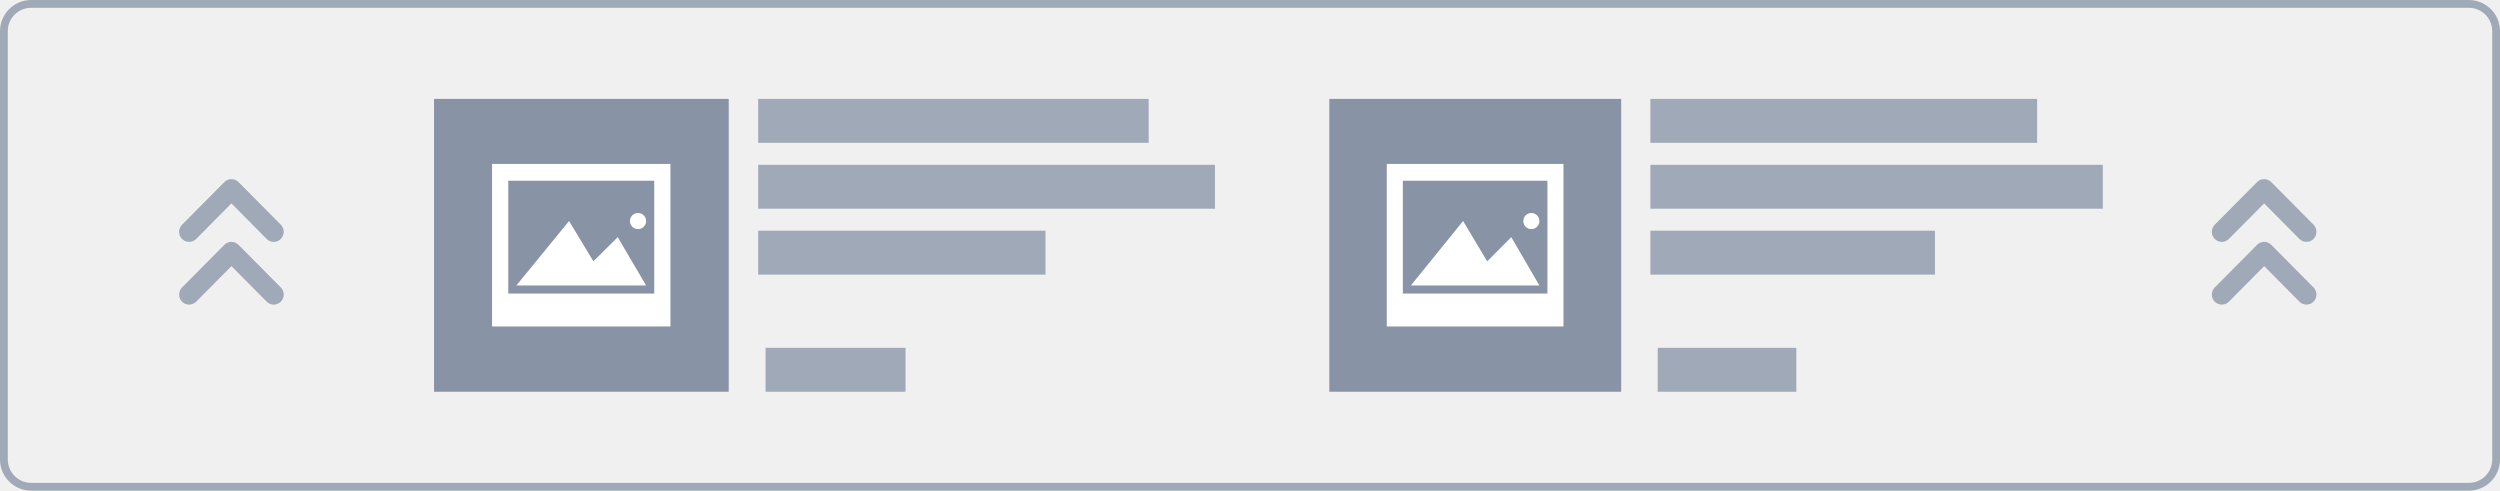
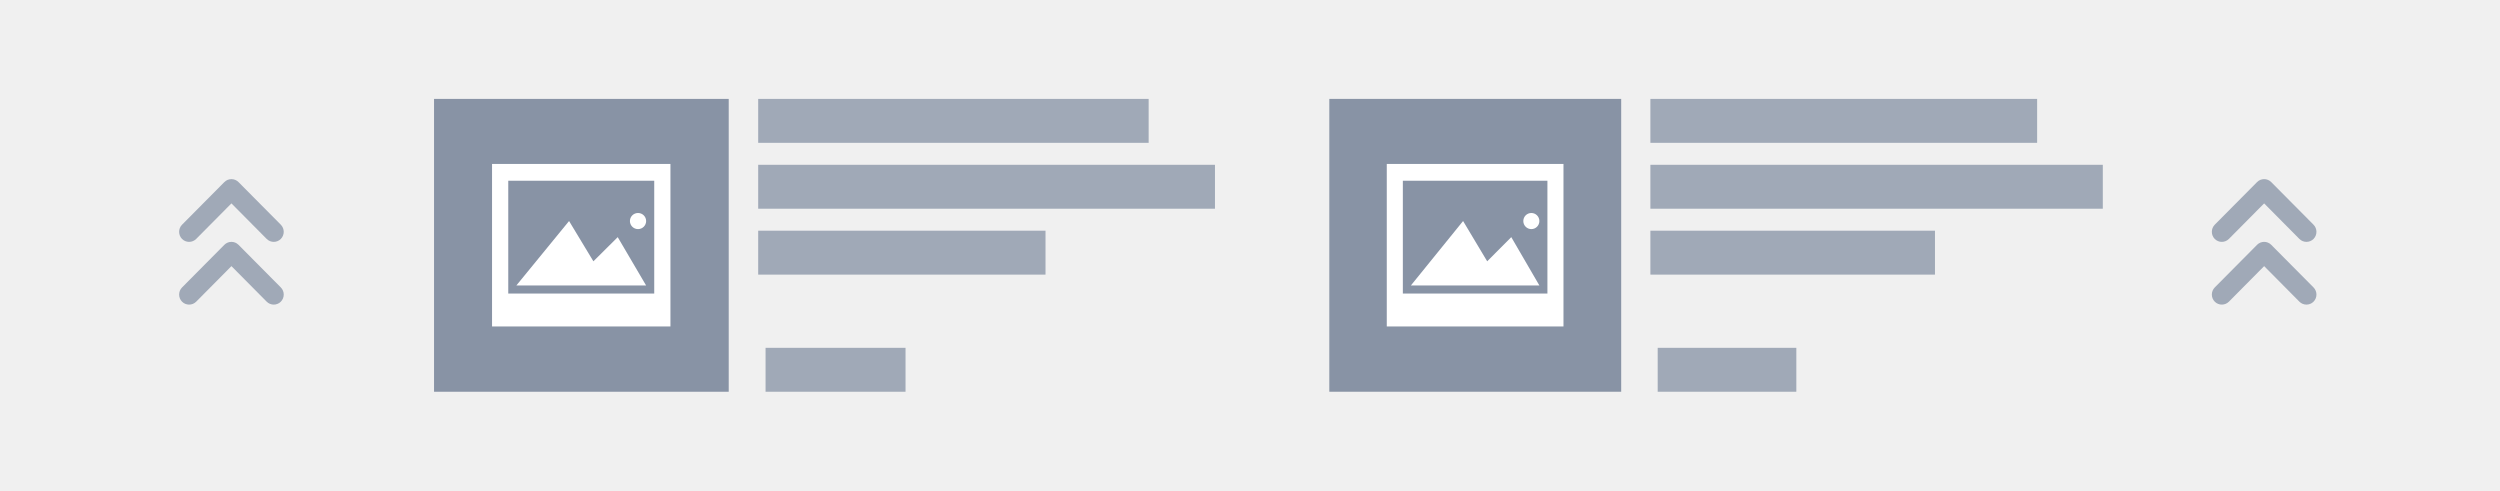
<svg xmlns="http://www.w3.org/2000/svg" width="321" height="63" viewBox="0 0 321 63" fill="none">
  <path fill-rule="evenodd" clip-rule="evenodd" d="M36.056 30.681C36.556 30.175 36.557 29.357 36.056 28.851L30.621 23.376C30.122 22.875 29.311 22.875 28.81 23.376L23.375 28.851C22.875 29.357 22.875 30.175 23.375 30.681C23.876 31.182 24.686 31.182 25.187 30.681L29.715 26.116L34.244 30.681C34.745 31.182 35.556 31.182 36.056 30.681ZM28.81 31.431C29.311 30.93 30.122 30.93 30.622 31.431L36.057 36.906C36.558 37.412 36.557 38.23 36.057 38.737C35.556 39.237 34.746 39.237 34.245 38.737L29.716 34.171L25.189 38.737C24.688 39.237 23.877 39.237 23.377 38.737C22.876 38.23 22.876 37.412 23.377 36.906L28.81 31.431Z" fill="#A0A9B7" />
  <rect x="55.73" y="12.7" width="37.838" height="37.6" fill="#8893A5" />
  <rect x="97.352" y="12.7" width="50.135" height="5.64" fill="#A0A9B7" />
  <rect x="97.352" y="21.16" width="58.649" height="5.64" fill="#A0A9B7" />
  <rect x="97.352" y="29.621" width="36.892" height="5.64" fill="#A0A9B7" />
  <rect x="98.297" y="44.66" width="17.973" height="5.64" fill="#A0A9B7" />
  <path d="M66.3 36.655L73.068 28.379L76.192 33.552L79.315 30.448L82.961 36.655H66.3Z" fill="white" />
  <path d="M81.923 29.417C82.498 29.417 82.964 28.954 82.964 28.382C82.964 27.811 82.498 27.348 81.923 27.348C81.348 27.348 80.882 27.811 80.882 28.382C80.882 28.954 81.348 29.417 81.923 29.417Z" fill="white" />
  <path d="M86.085 41.917H63.179V21.051H86.085V41.917ZM65.261 37.692H84.004V23.206H65.261V37.692Z" fill="white" />
  <rect x="170.684" y="12.699" width="37.477" height="37.6" fill="#8893A5" />
  <rect x="211.91" y="12.7" width="49.658" height="5.64" fill="#A0A9B7" />
  <rect x="211.91" y="21.16" width="58.09" height="5.64" fill="#A0A9B7" />
  <rect x="211.91" y="29.621" width="36.541" height="5.64" fill="#A0A9B7" />
  <rect x="212.847" y="44.66" width="17.802" height="5.64" fill="#A0A9B7" />
  <path d="M181.156 36.655L187.86 28.379L190.955 33.552L194.048 30.448L197.658 36.655H181.156Z" fill="white" />
  <path d="M196.625 29.417C197.195 29.417 197.656 28.954 197.656 28.382C197.656 27.811 197.195 27.348 196.625 27.348C196.055 27.348 195.594 27.811 195.594 28.382C195.594 28.954 196.055 29.417 196.625 29.417Z" fill="white" />
  <path d="M200.751 41.917H178.062V21.051H200.751V41.917ZM180.125 37.692H198.689V23.206H180.125V37.692Z" fill="white" />
  <path fill-rule="evenodd" clip-rule="evenodd" d="M297.056 30.681C297.556 30.175 297.557 29.357 297.056 28.851L291.621 23.376C291.122 22.875 290.311 22.875 289.81 23.376L284.375 28.851C283.875 29.357 283.875 30.175 284.375 30.681C284.876 31.182 285.686 31.182 286.187 30.681L290.715 26.116L295.244 30.681C295.745 31.182 296.556 31.182 297.056 30.681ZM289.81 31.431C290.311 30.93 291.122 30.93 291.622 31.431L297.057 36.906C297.558 37.412 297.557 38.23 297.057 38.737C296.556 39.237 295.746 39.237 295.245 38.737L290.716 34.171L286.189 38.737C285.688 39.237 284.877 39.237 284.377 38.737C283.876 38.23 283.876 37.412 284.377 36.906L289.81 31.431Z" fill="#A0A9B7" />
-   <rect x="0.5" y="0.5" width="320" height="62" rx="3.5" stroke="#A0A9B7" />
+   <rect x="0.5" y="0.5" width="320" height="62" rx="3.5" stroke="transparrent" />
</svg>
